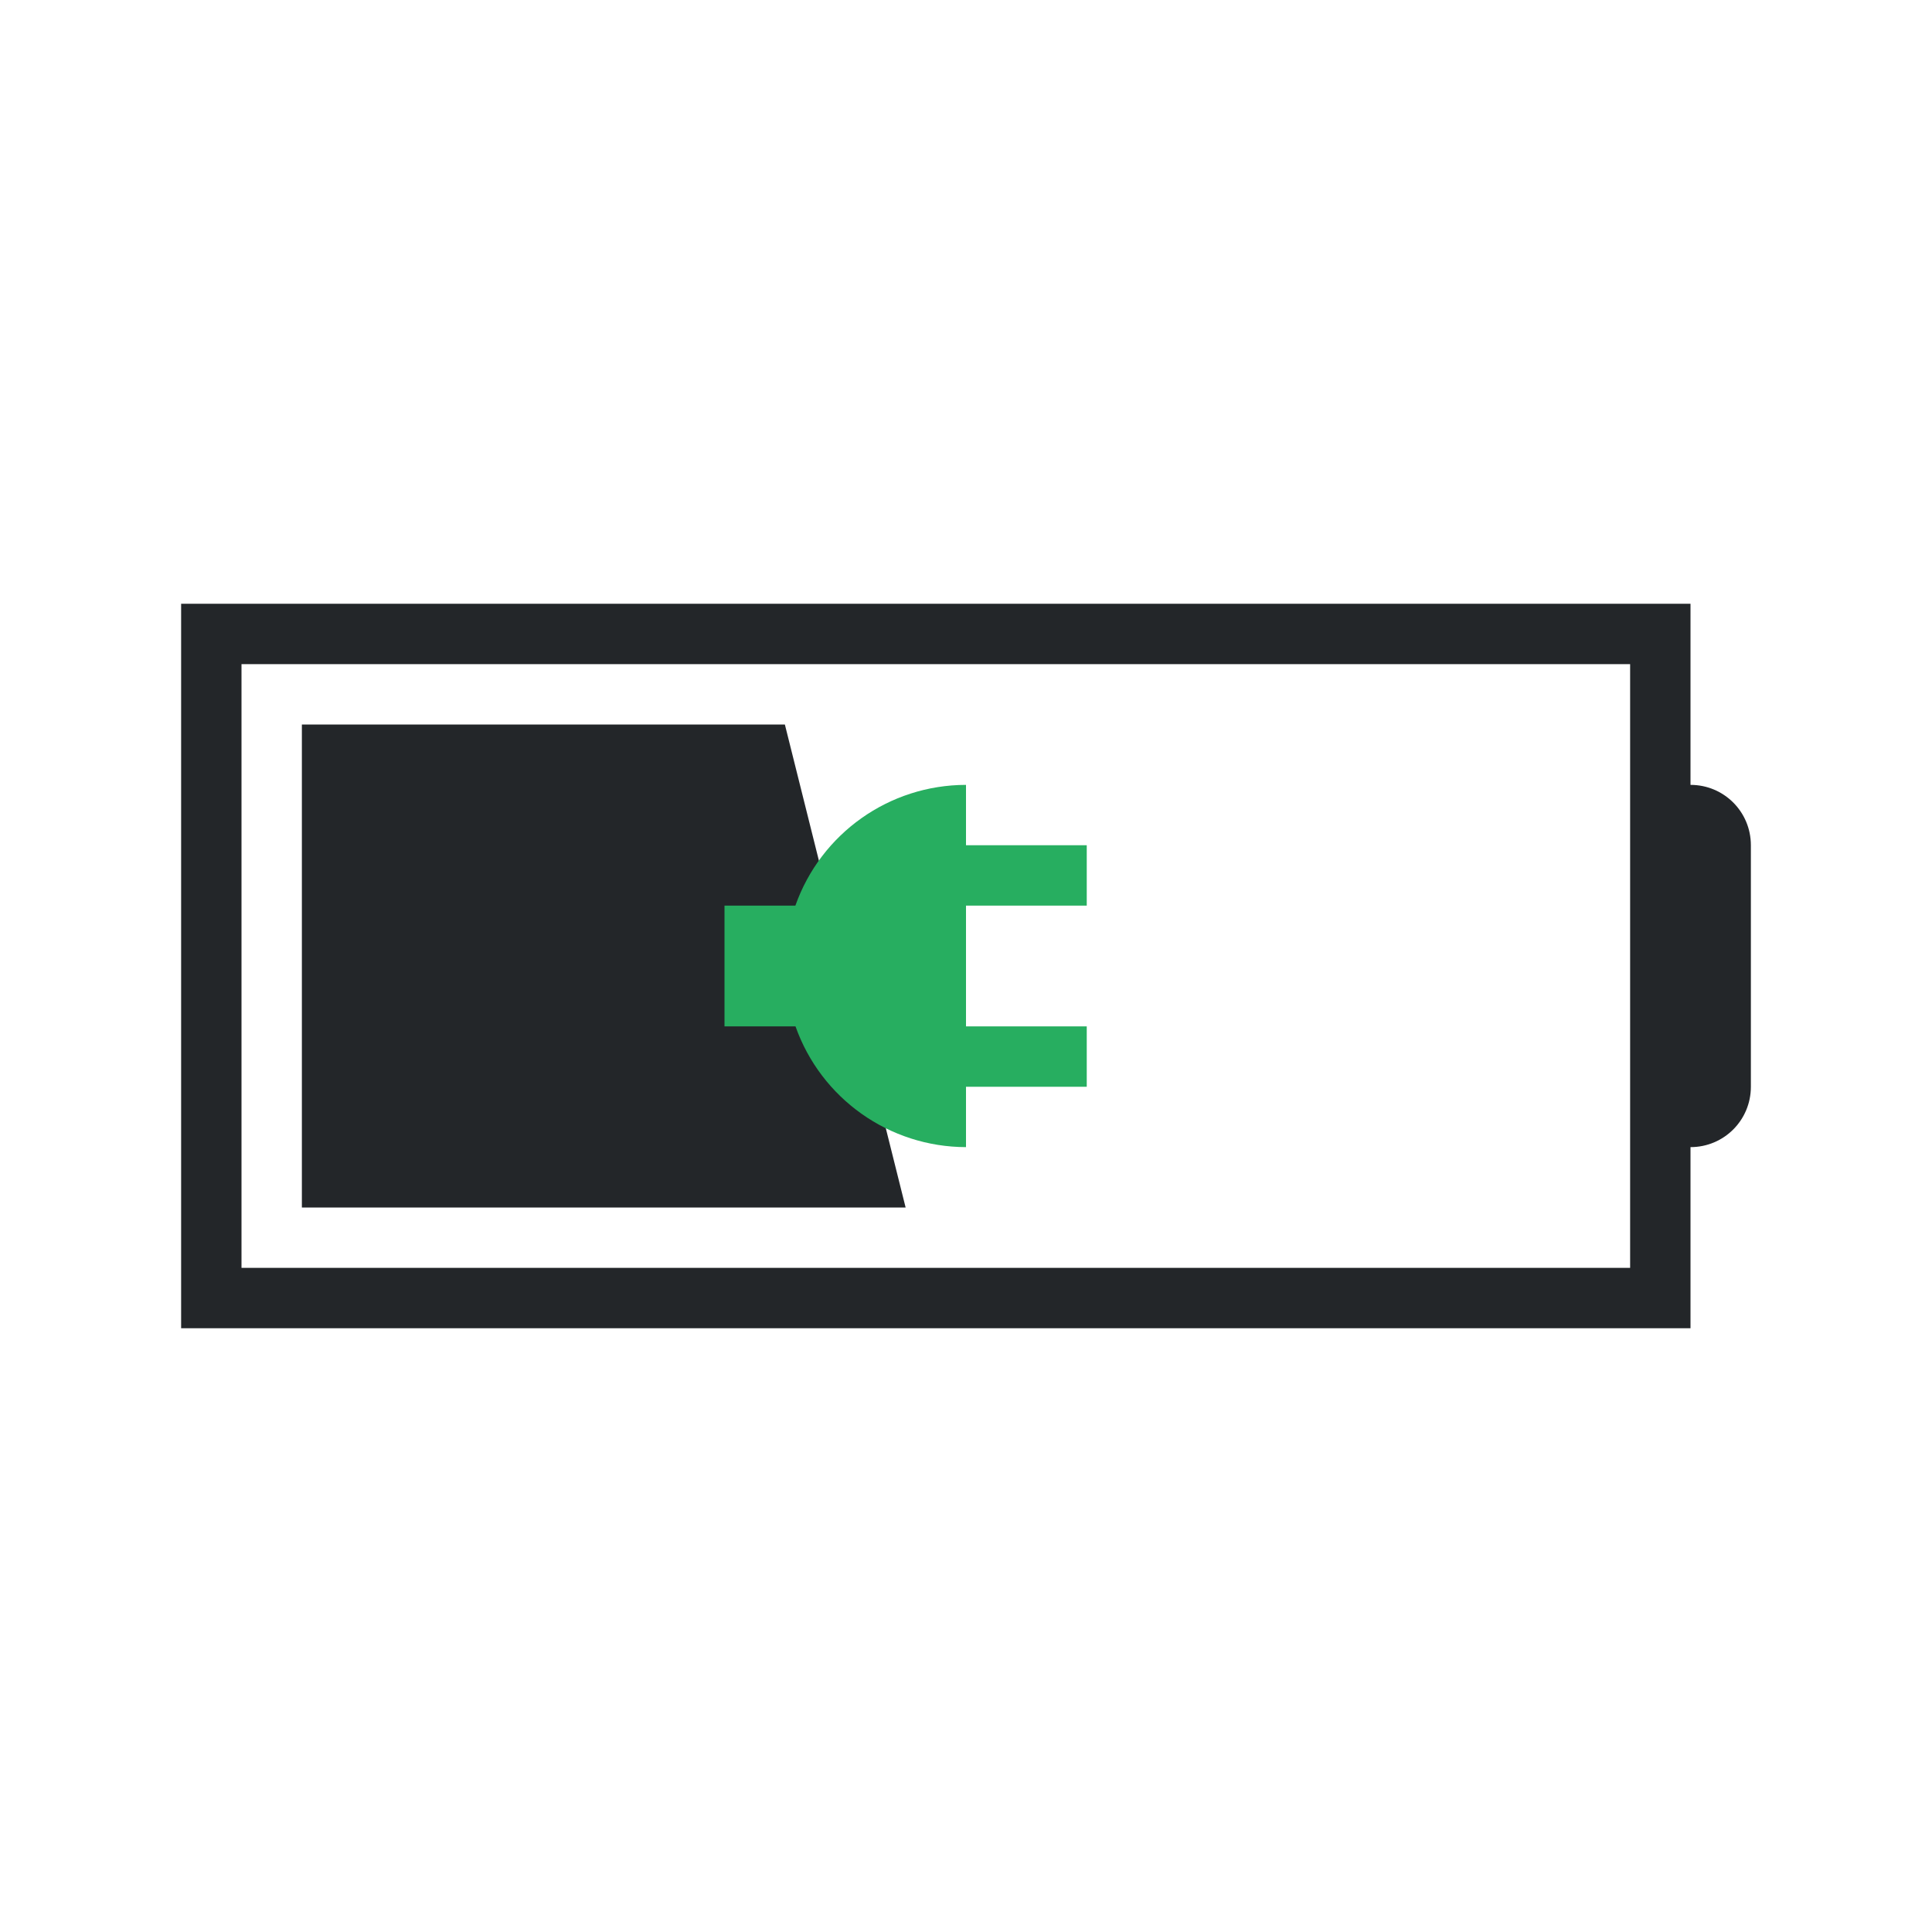
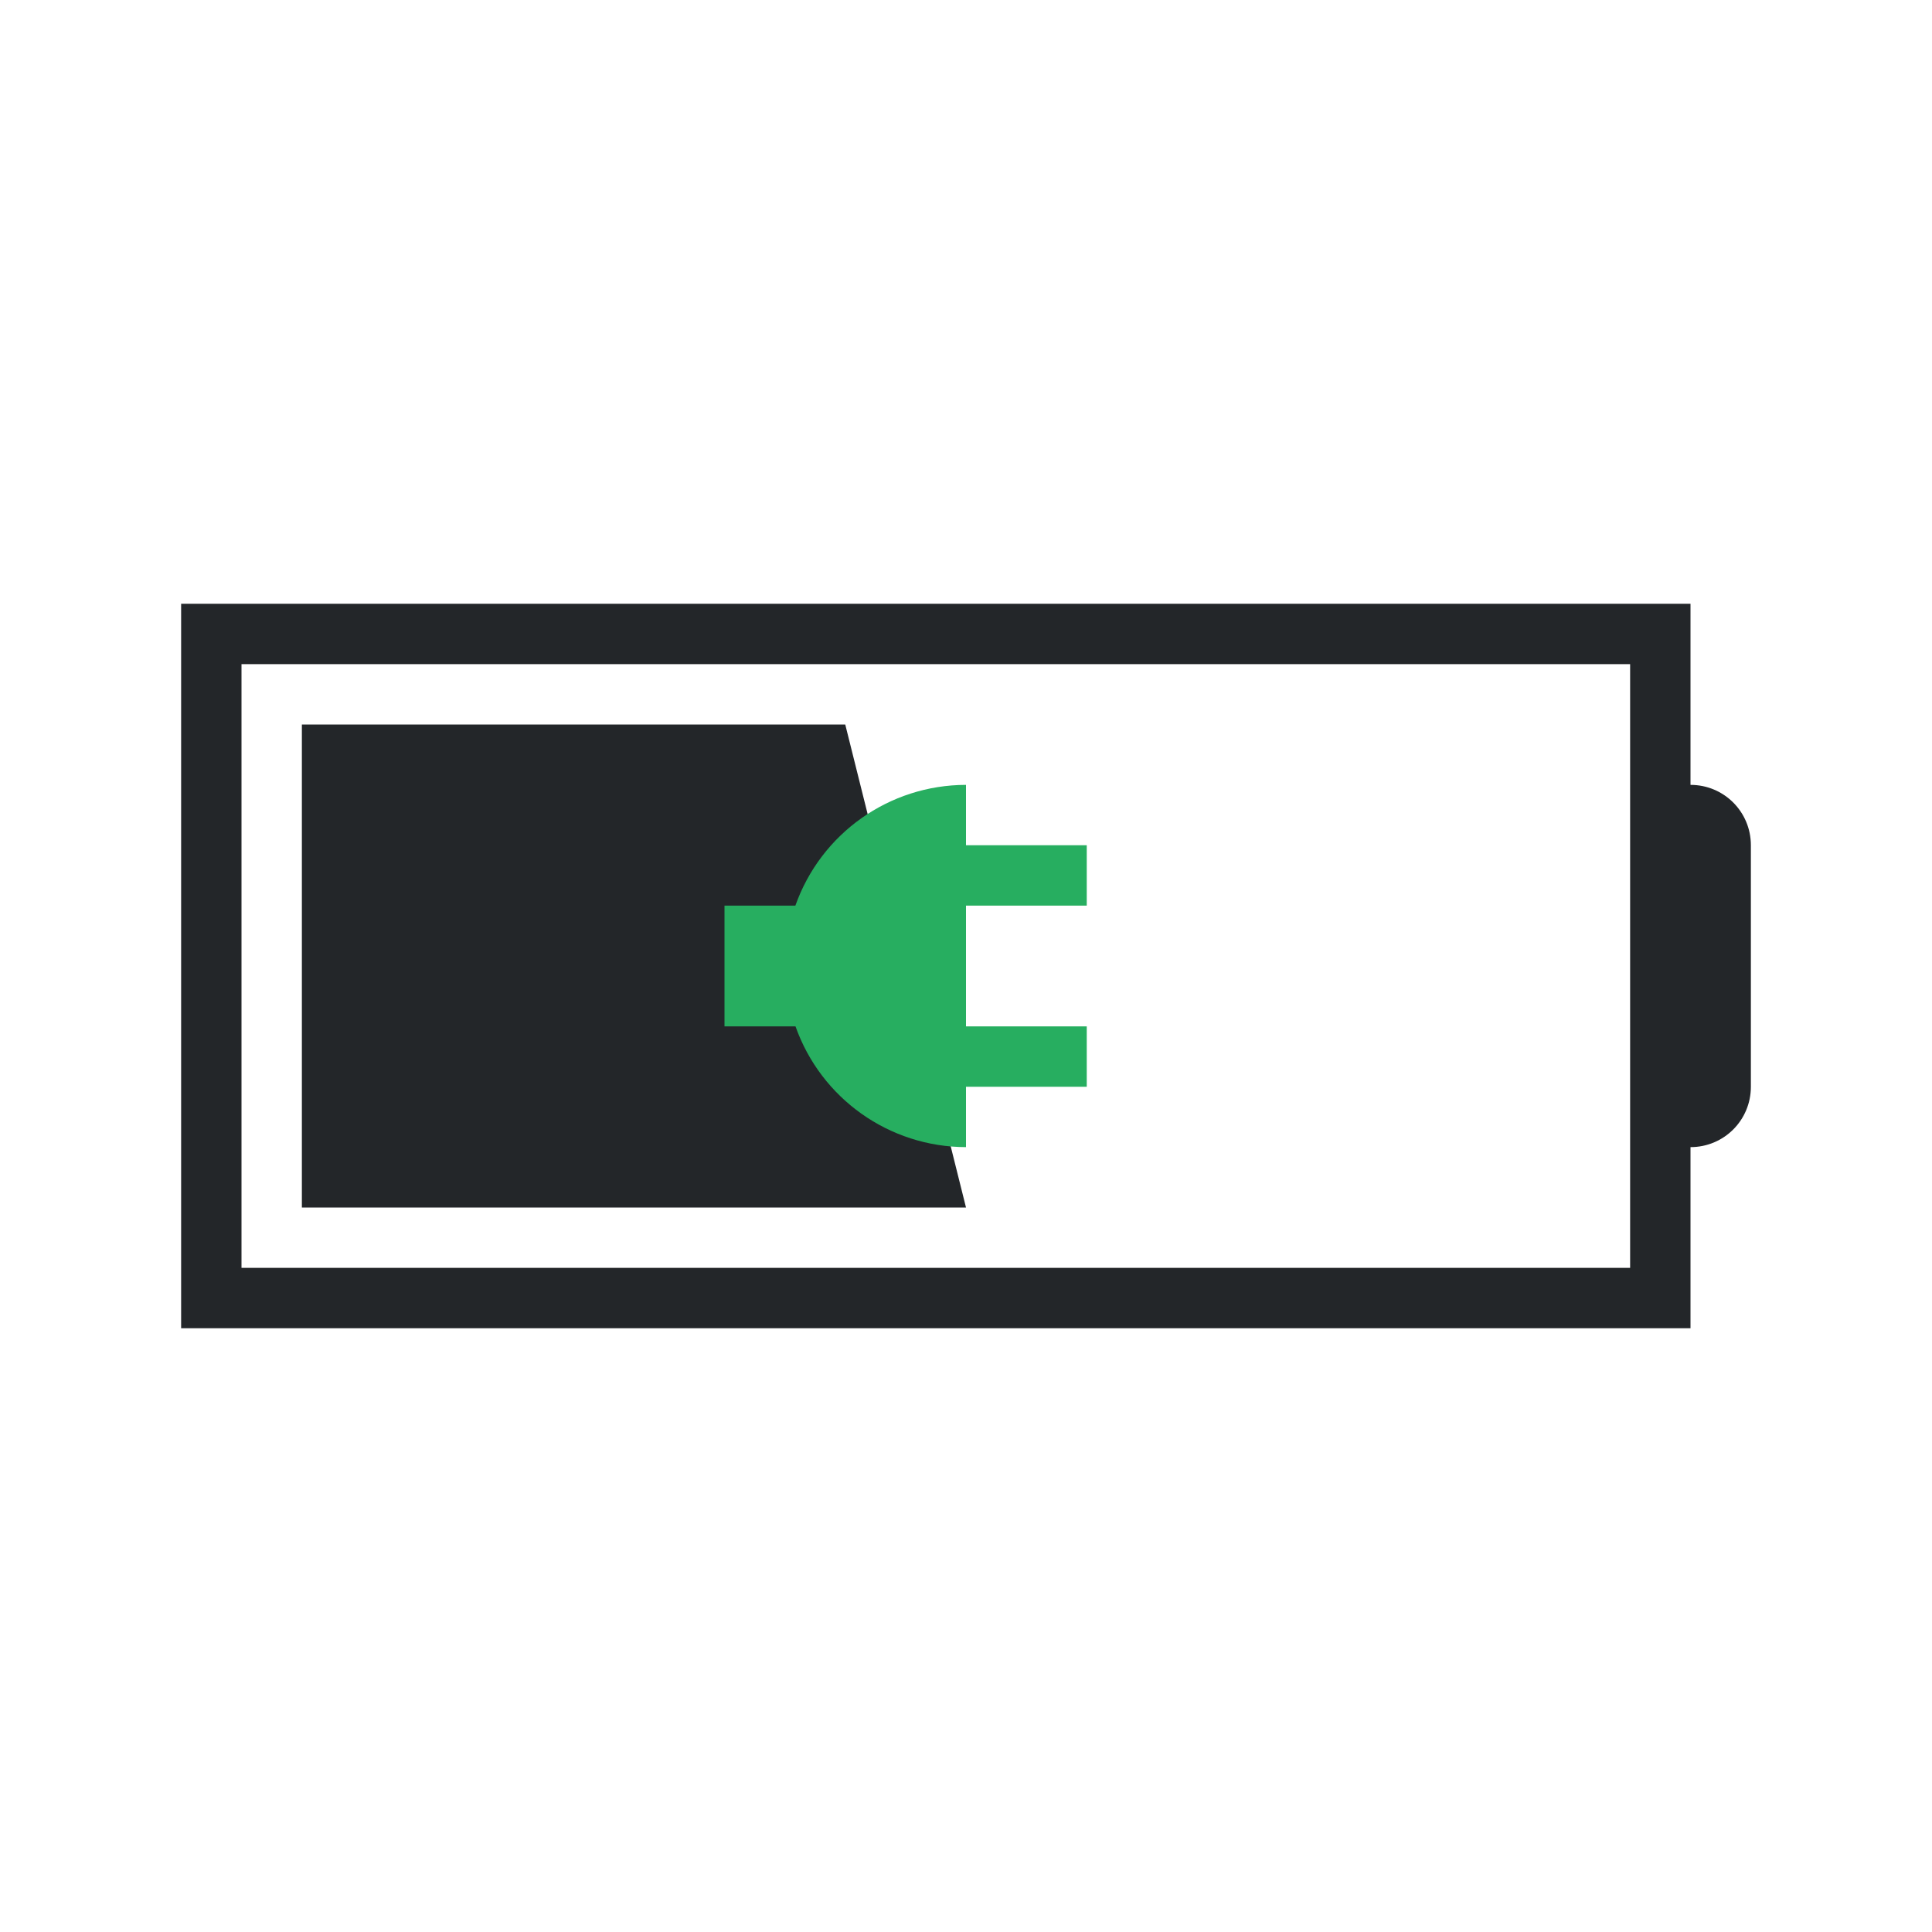
<svg xmlns="http://www.w3.org/2000/svg" height="32" width="32">
  <style type="text/css" id="current-color-scheme">
        .ColorScheme-Text {
            color:#232629;
        }
        .ColorScheme-PositiveText {
            color:#27ae60;
        }
    </style>
  <g class="ColorScheme-Text" fill="currentColor">
    <path d="M3 10v12h25v-3c.554 0 1-.446 1-1v-4c0-.554-.446-1-1-1v-3zm1 1h23v10H4z" />
-     <path d="M5 12h8l2 8H5z" />
+     <path d="M5 12h9l2 8H5z" />
  </g>
  <path d="M16 13a3 3 0 0 0-2.826 2H12v2h1.176A3 3 0 0 0 16 19v-1h2v-1h-2v-2h2v-1h-2z" class="ColorScheme-PositiveText" fill="currentColor" />
</svg>
